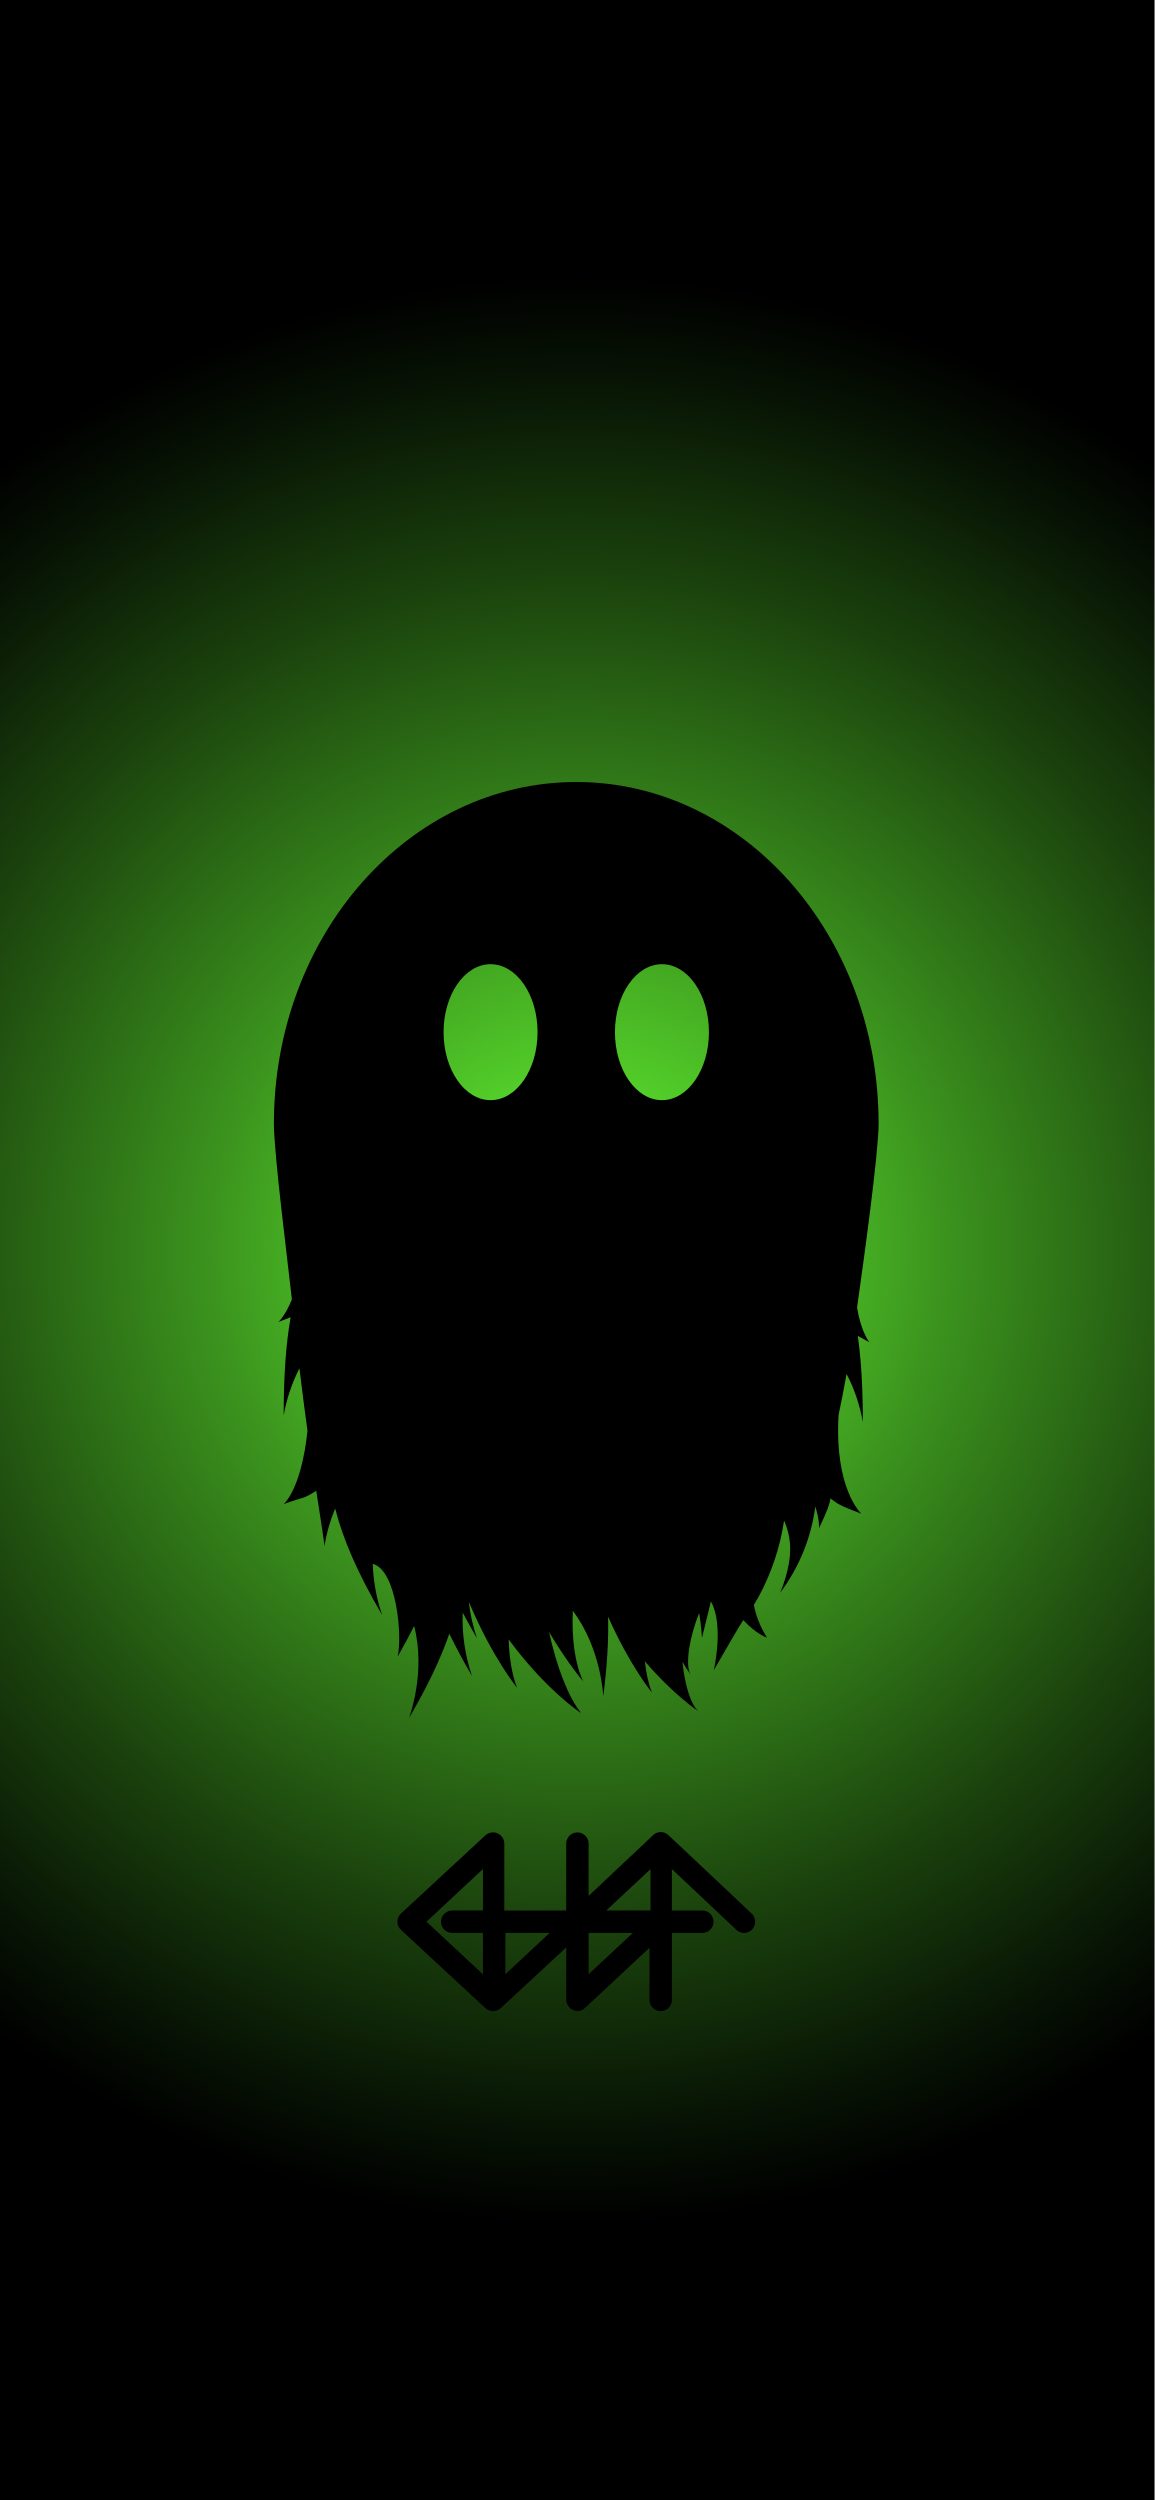
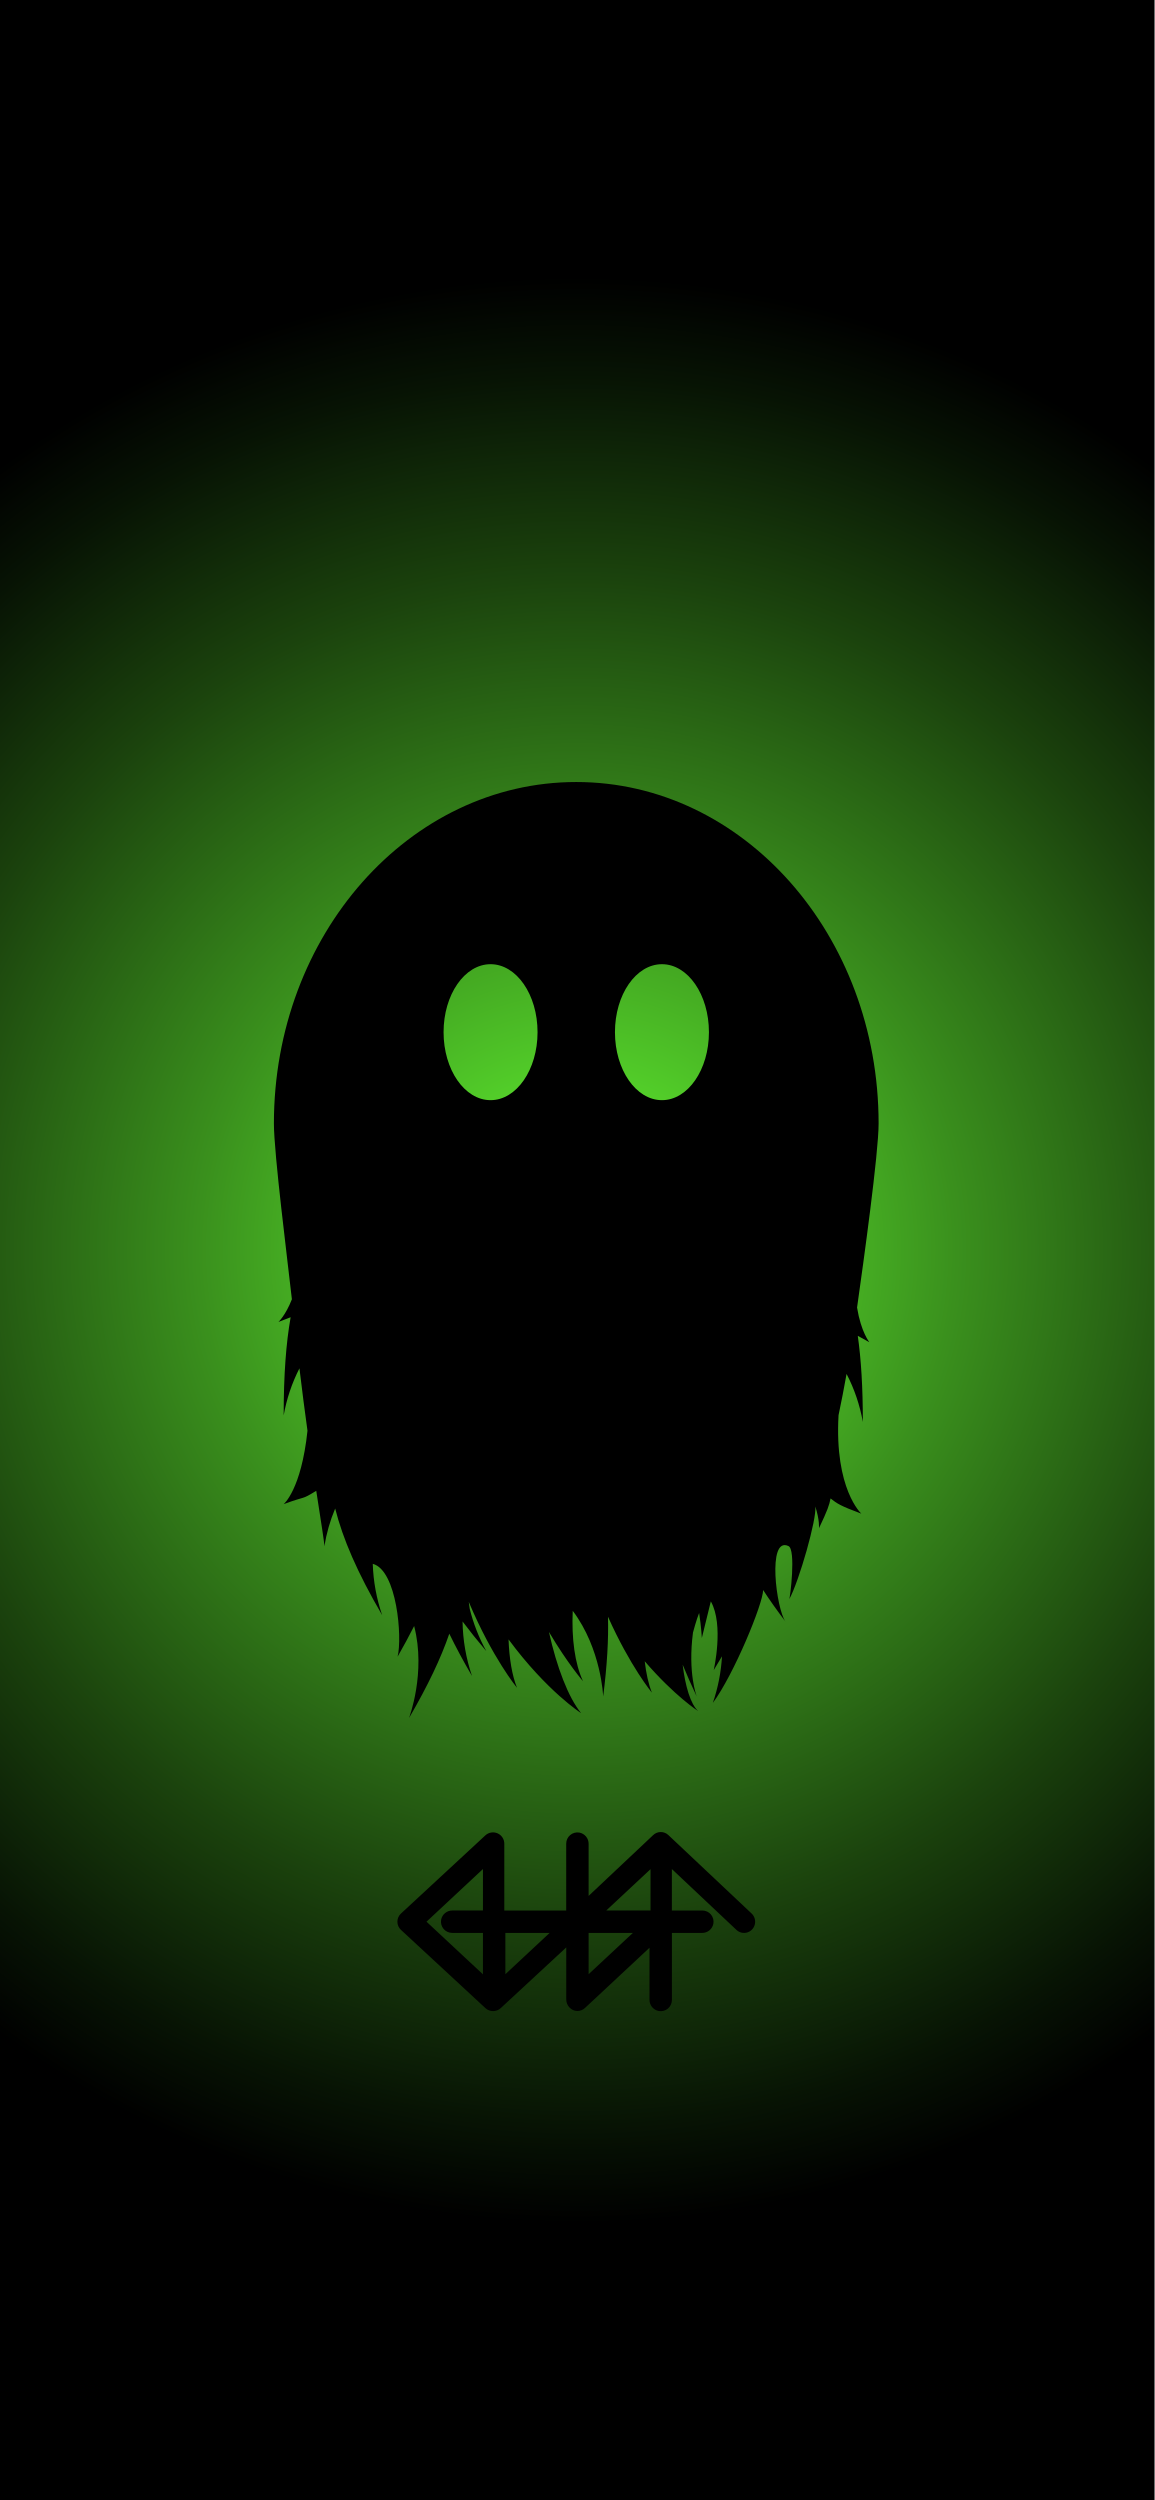
<svg xmlns="http://www.w3.org/2000/svg" id="Layer_1" data-name="Layer 1" viewBox="0 0 1125 2436">
  <defs>
    <style>.cls-1{fill:url(#radial-gradient);}.cls-2,.cls-3{fill:none;stroke:#000;stroke-miterlimit:10;}.cls-2{stroke-width:10px;}.cls-3{stroke-width:6px;}</style>
    <radialGradient id="radial-gradient" cx="562.5" cy="1218" r="948.66" gradientUnits="userSpaceOnUse">
      <stop offset="0" stop-color="#6f3" />
      <stop offset="0.02" stop-color="#64fa32" />
      <stop offset="0.39" stop-color="#3a901d" />
      <stop offset="0.69" stop-color="#1b430d" />
      <stop offset="0.9" stop-color="#071304" />
      <stop offset="1" />
    </radialGradient>
  </defs>
  <rect class="cls-1" width="1125" height="2436" />
  <path class="cls-2" d="M546,982.93" transform="translate(-1 0)" />
  <path class="cls-3" d="M936.8,2316.8" transform="translate(-1 0)" />
  <path class="cls-3" d="M773.44,1851.67" transform="translate(-1 0)" />
  <path d="M733.36,1864.52h0l-81.12-76.44h0a10.73,10.73,0,0,0-14.76,0h0l-62.93,59.3v-50.72a11.06,11.06,0,0,0-9.07-11,10.93,10.93,0,0,0-12.77,10.77v65.17H492.39v-65a11,11,0,0,0-18.44-8.23h0l-82.25,76.19h0a10.82,10.82,0,0,0,0,15.92h0l82.25,76.19h0a11,11,0,0,0,15,0h0l63.8-59.1v50.74c0,5.88,4.81,11.13,10.69,11.2a10.76,10.76,0,0,0,7.51-2.9l.08-.08,62.84-58.65v50.67a11.09,11.09,0,0,0,9.08,11,10.92,10.92,0,0,0,12.76-10.77v-65.34h29.41a11.05,11.05,0,0,0,11-9.07,10.9,10.9,0,0,0-10.67-12.77H655.67v-40.39l62.85,59.22.08.08a10.79,10.79,0,0,0,17.9-5.38A11,11,0,0,0,733.36,1864.52Zm-261.77-2.94H441.82a11.07,11.07,0,0,0-11,9.08,10.92,10.92,0,0,0,10.77,12.76h30v40.39l-55-51.31,55-51.31Zm21.84,62.1v-40.26h43.14Zm141.44-102.36v40.26H591.74Zm-60.32,102.36v-40.26h43.14Z" transform="translate(-1 0)" />
-   <path d="M836.12,1274.1c6.27-44.18,21-150.34,21-179.32C857.11,911,725.21,762,562.5,762S267.89,911,267.89,1094.78c0,29.08,13.4,134.06,17.52,171.24-6.18,15.82-13.09,22.09-13.09,22.09,4.85-1.8,8.71-3.29,11.87-4.58-4.47,25.3-6.77,56-6.78,95.71a162.82,162.82,0,0,1,15.36-45.92c2.61,21.84,5.27,42.23,7.84,60.79-6.09,57.6-23.23,71.54-23.23,71.54,23.29-8.65,16.28-3.53,31.77-13,4.7,30.7,7.94,50.08,7.92,54.05a161.21,161.21,0,0,1,10.52-36.79c7.47,29.46,21.35,61.93,45.78,103.89a170.91,170.91,0,0,1-9.15-50c23.58,6.18,28.92,71.74,24.19,90.48q9-15.77,16.13-29.89c11.8,45.51-5,89.67-5,89.67,18.6-31.94,31.07-58.37,39.27-82.18,6.18,12.75,13.47,26.38,22.11,41.2a171.65,171.65,0,0,1-9.08-61.77c4.22,8,8.85,16.35,14,25.12a164.63,164.63,0,0,1-8-35.56c23,54.61,47,83.7,47,83.7-4.85-12.12-7.54-28.45-8.24-47.14,37.49,50.67,70.71,71.84,70.71,71.84-12.48-15.26-23.81-45-31.34-79.11,18.29,30.92,33.19,48,33.19,48-8-17.13-11.23-41.7-10-68.57,27.92,37.11,29.66,83.5,29.66,83.5,3.85-30.41,5.29-55.67,4.68-77.74,21.63,48.36,42.8,74,42.8,74-3.36-8.39-5.65-18.82-7-30.62,29.25,34,52.18,48.62,52.18,48.62-7.86-6.81-13.3-26.61-15.54-48.16a120.9,120.9,0,0,0,7.81,12.23c-5.59-10-.25-38.57,8.58-59.69,2.15,14.16,2.63,24.38,2.63,24.38,2.24-9,5.49-22.37,8.76-35.69,13,23,2.81,67,2.81,67,8.15-14,26.2-45.49,28.7-48.8,12.72,13.73,23.17,17.14,23.17,17.14-6.81-11-10.94-21.61-12.84-32,1.47-2.34,2.86-4.66,4.12-6.94A224.84,224.84,0,0,0,765,1481.7a69.21,69.21,0,0,1,5.93,25.71c.62,21.83-9.86,44.67-9.86,44.67a178.21,178.21,0,0,0,34.37-84.14c4.3,13.31,3.59,21.17,3.59,21.17,8.33-17.52,10.09-22.71,11.25-29,6.56,5.12,9.33,7.13,30,14.82,0,0-26.28-23.74-22.2-95.91q4.11-19.53,7.82-40.23a162.63,162.63,0,0,1,15.86,46.88c0-33.8-1.68-61.06-4.93-84,2.93,1.71,6.58,3.72,11.29,6.23C848.14,1307.85,840,1298,836.12,1274.1ZM479,1072c-25.28,0-45.79-29.66-45.79-66.24s20.51-66.25,45.79-66.25,45.79,29.66,45.79,66.25S504.29,1072,479,1072Zm121.21-66.24c0-36.59,20.5-66.25,45.79-66.25s45.79,29.66,45.79,66.25S671.28,1072,646,1072,600.21,1042.34,600.21,1005.76Z" transform="translate(-1 0)" />
+   <path d="M836.12,1274.1c6.27-44.18,21-150.34,21-179.32C857.11,911,725.21,762,562.5,762S267.89,911,267.89,1094.78c0,29.08,13.4,134.06,17.52,171.24-6.18,15.82-13.09,22.09-13.09,22.09,4.85-1.8,8.71-3.29,11.87-4.58-4.47,25.3-6.77,56-6.78,95.71a162.82,162.82,0,0,1,15.36-45.92c2.61,21.84,5.27,42.23,7.84,60.79-6.09,57.6-23.23,71.54-23.23,71.54,23.29-8.65,16.28-3.53,31.77-13,4.7,30.7,7.94,50.08,7.92,54.05a161.21,161.21,0,0,1,10.52-36.79c7.47,29.46,21.35,61.93,45.78,103.89a170.91,170.91,0,0,1-9.15-50c23.58,6.18,28.92,71.74,24.19,90.48q9-15.77,16.13-29.89c11.8,45.51-5,89.67-5,89.67,18.6-31.94,31.07-58.37,39.27-82.18,6.18,12.75,13.47,26.38,22.11,41.2a171.56,171.56,0,0,1-9.2-53.1c6.9,9.17,14.57,18.77,23.18,28.95a168.78,168.78,0,0,1-16.19-41.27c-.35-2.18-.67-4.43-.95-6.79,23,54.61,47,83.7,47,83.7-4.85-12.12-7.54-28.45-8.24-47.14,37.49,50.67,70.71,71.84,70.71,71.84-12.48-15.26-23.81-45-31.34-79.11,18.29,30.92,33.19,48,33.19,48-8-17.13-11.23-41.7-10-68.57,27.92,37.11,29.66,83.5,29.66,83.5,3.85-30.41,5.29-55.67,4.68-77.74,21.63,48.36,42.8,74,42.8,74-3.36-8.39-5.65-18.82-7-30.62,29.25,34,52.18,48.62,52.18,48.62-7.51-6.5-12.8-24.86-15.21-45.27,4,9.78,8.55,20.08,13.71,31-.26-.9-8.8-23-3.66-62.32,0,0,3.4-12.83,6-19.07,2.15,14.16,2.63,24.38,2.63,24.38,2.24-9,5.49-22.37,8.76-35.69,13,23,2.81,67,2.81,67,1.72-3,4.6-7.74,8.06-13.44a169.42,169.42,0,0,1-8.91,45.37c20.42-27.5,49-96.86,49-110,6.26,9.63,13.48,19.85,21.85,30.88-9-12.07-18.08-83.26,2.69-73.78,7.77,2.88,1.7,51.92.79,52.13,9.79-17.77,27.19-79.15,25.52-90.63,4.3,13.31,3.59,21.17,3.59,21.17,8.33-17.52,10.09-22.71,11.25-29,6.56,5.12,9.33,7.13,30,14.82,0,0-26.28-23.74-22.2-95.91q4.11-19.53,7.82-40.23a162.63,162.63,0,0,1,15.86,46.88c0-33.8-1.68-61.06-4.93-84,2.93,1.71,6.58,3.72,11.29,6.23C848.14,1307.85,840,1298,836.12,1274.1ZM479,1072c-25.28,0-45.79-29.66-45.79-66.24s20.51-66.25,45.79-66.25,45.79,29.66,45.79,66.25S504.29,1072,479,1072Zm167,0c-25.29,0-45.79-29.66-45.79-66.24s20.5-66.25,45.79-66.25,45.79,29.66,45.79,66.25S671.28,1072,646,1072Z" transform="translate(-1 0)" />
</svg>
